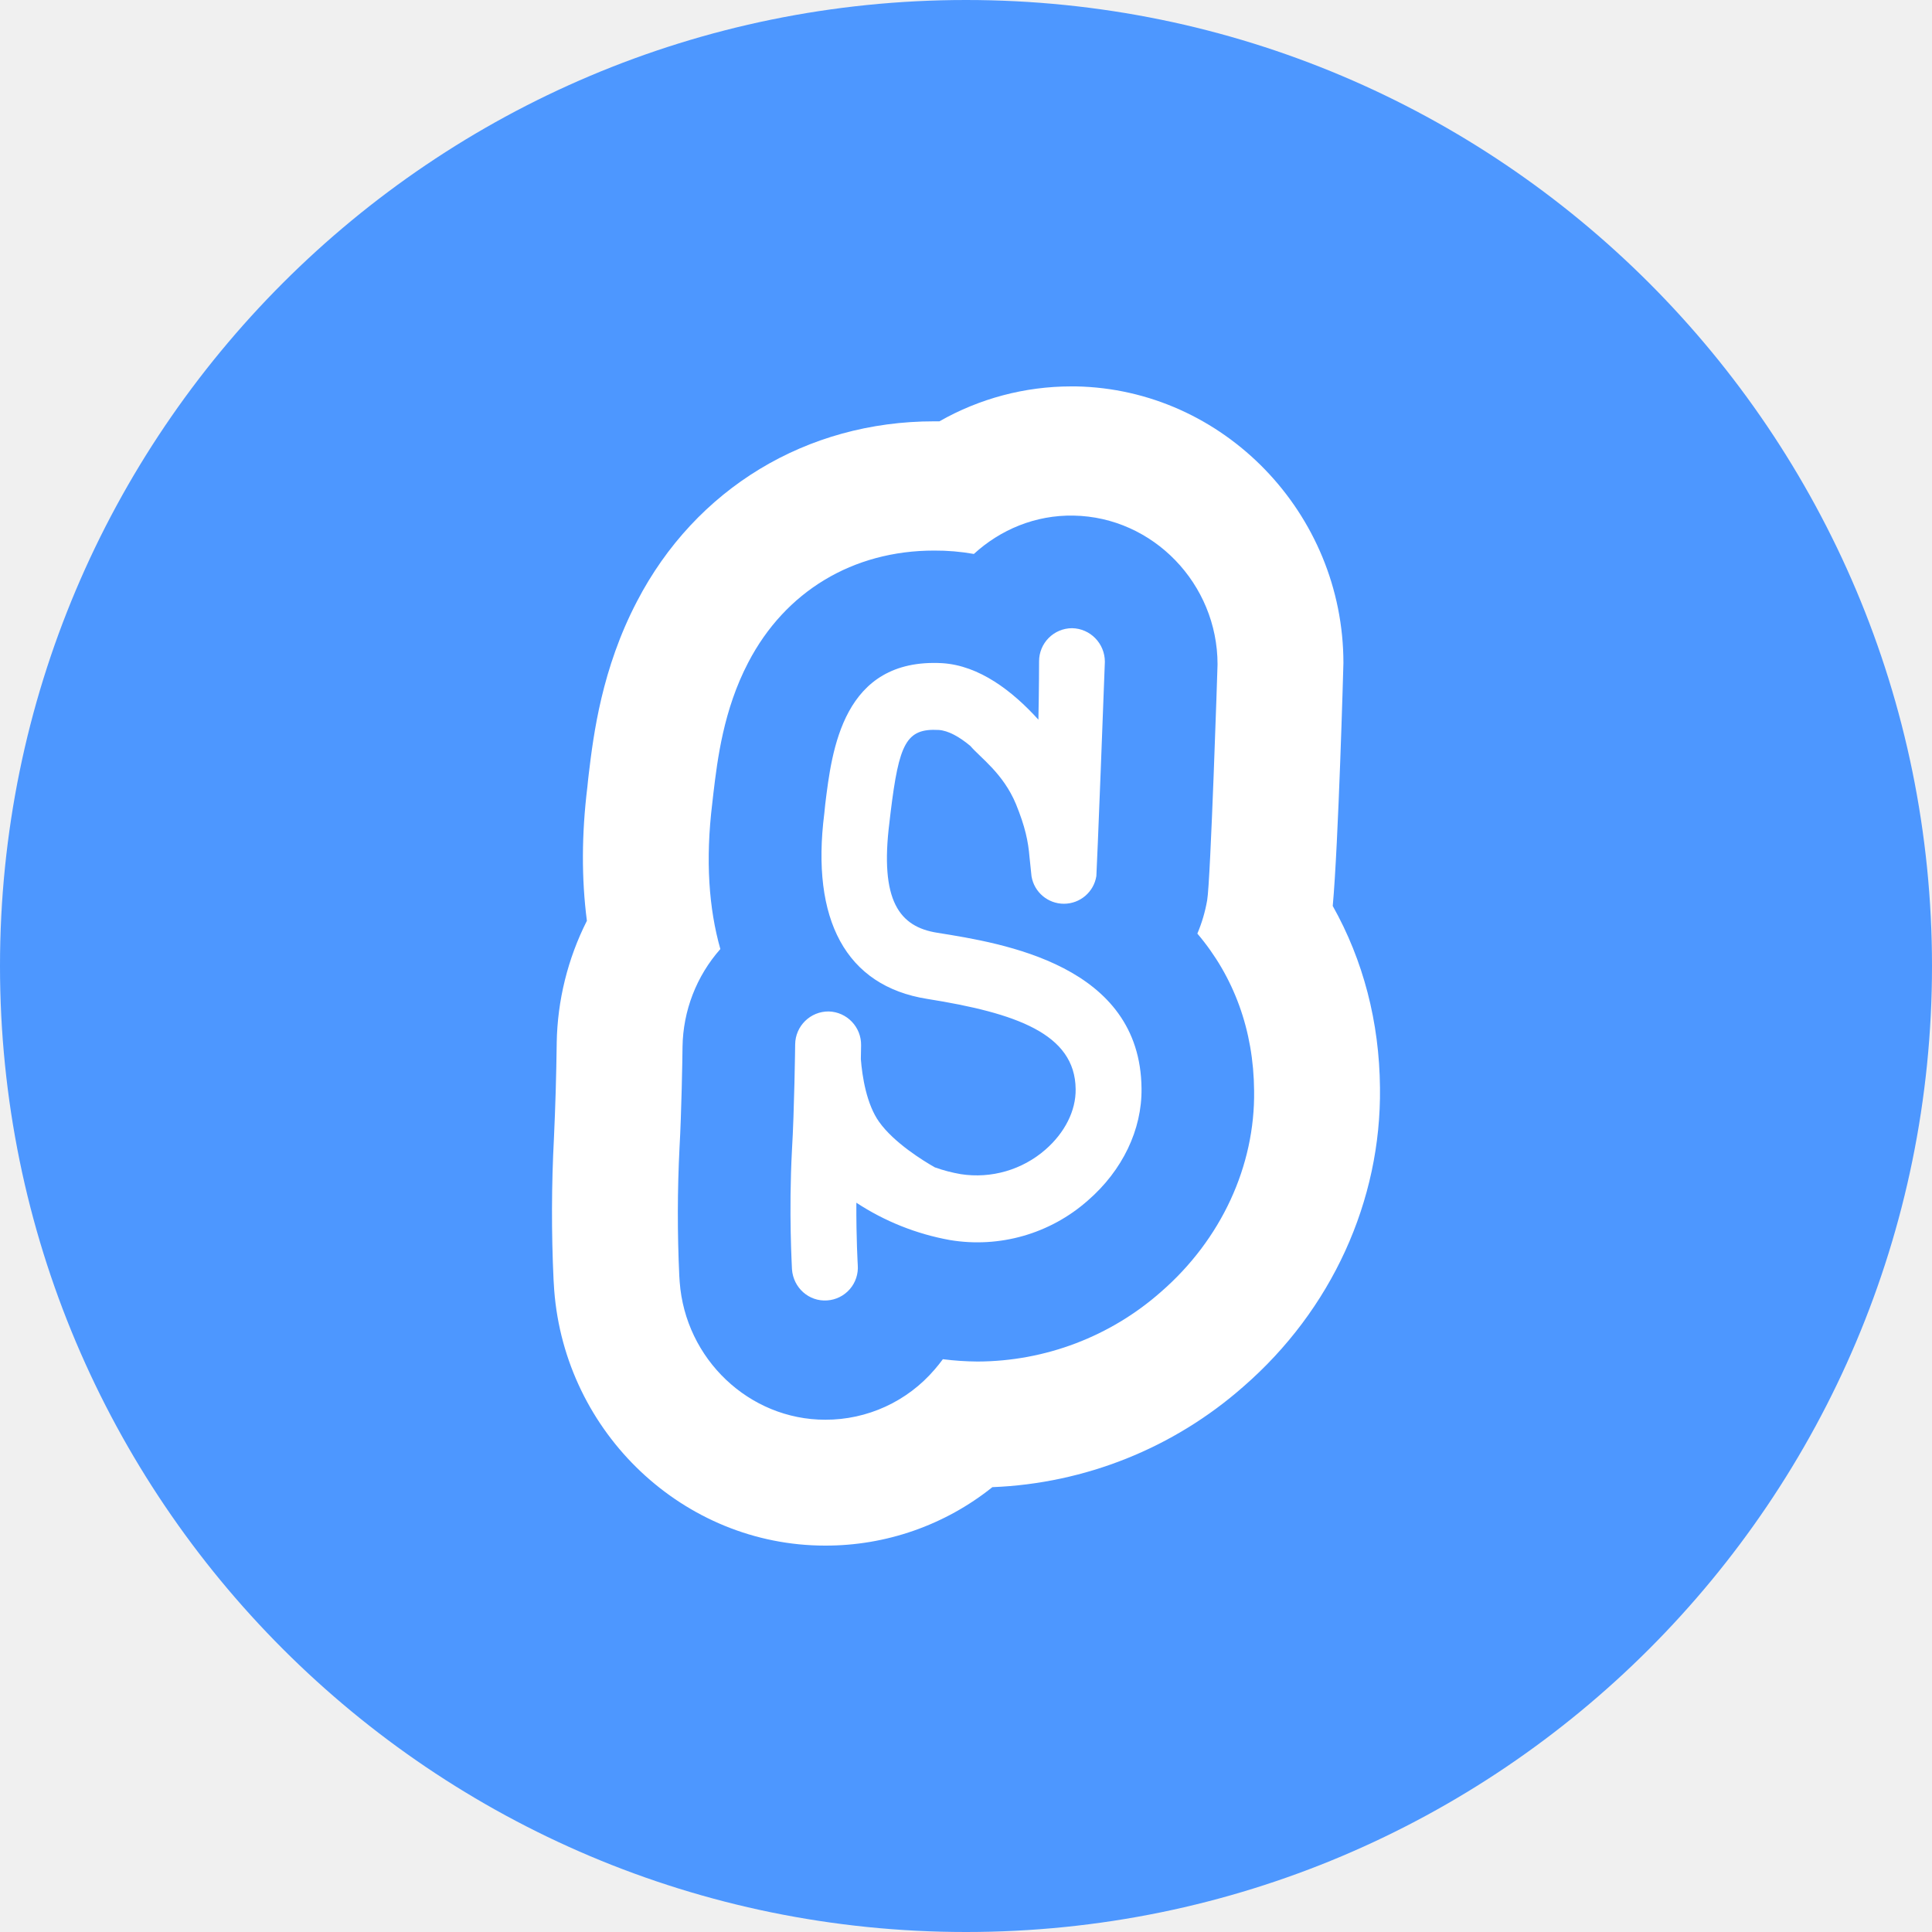
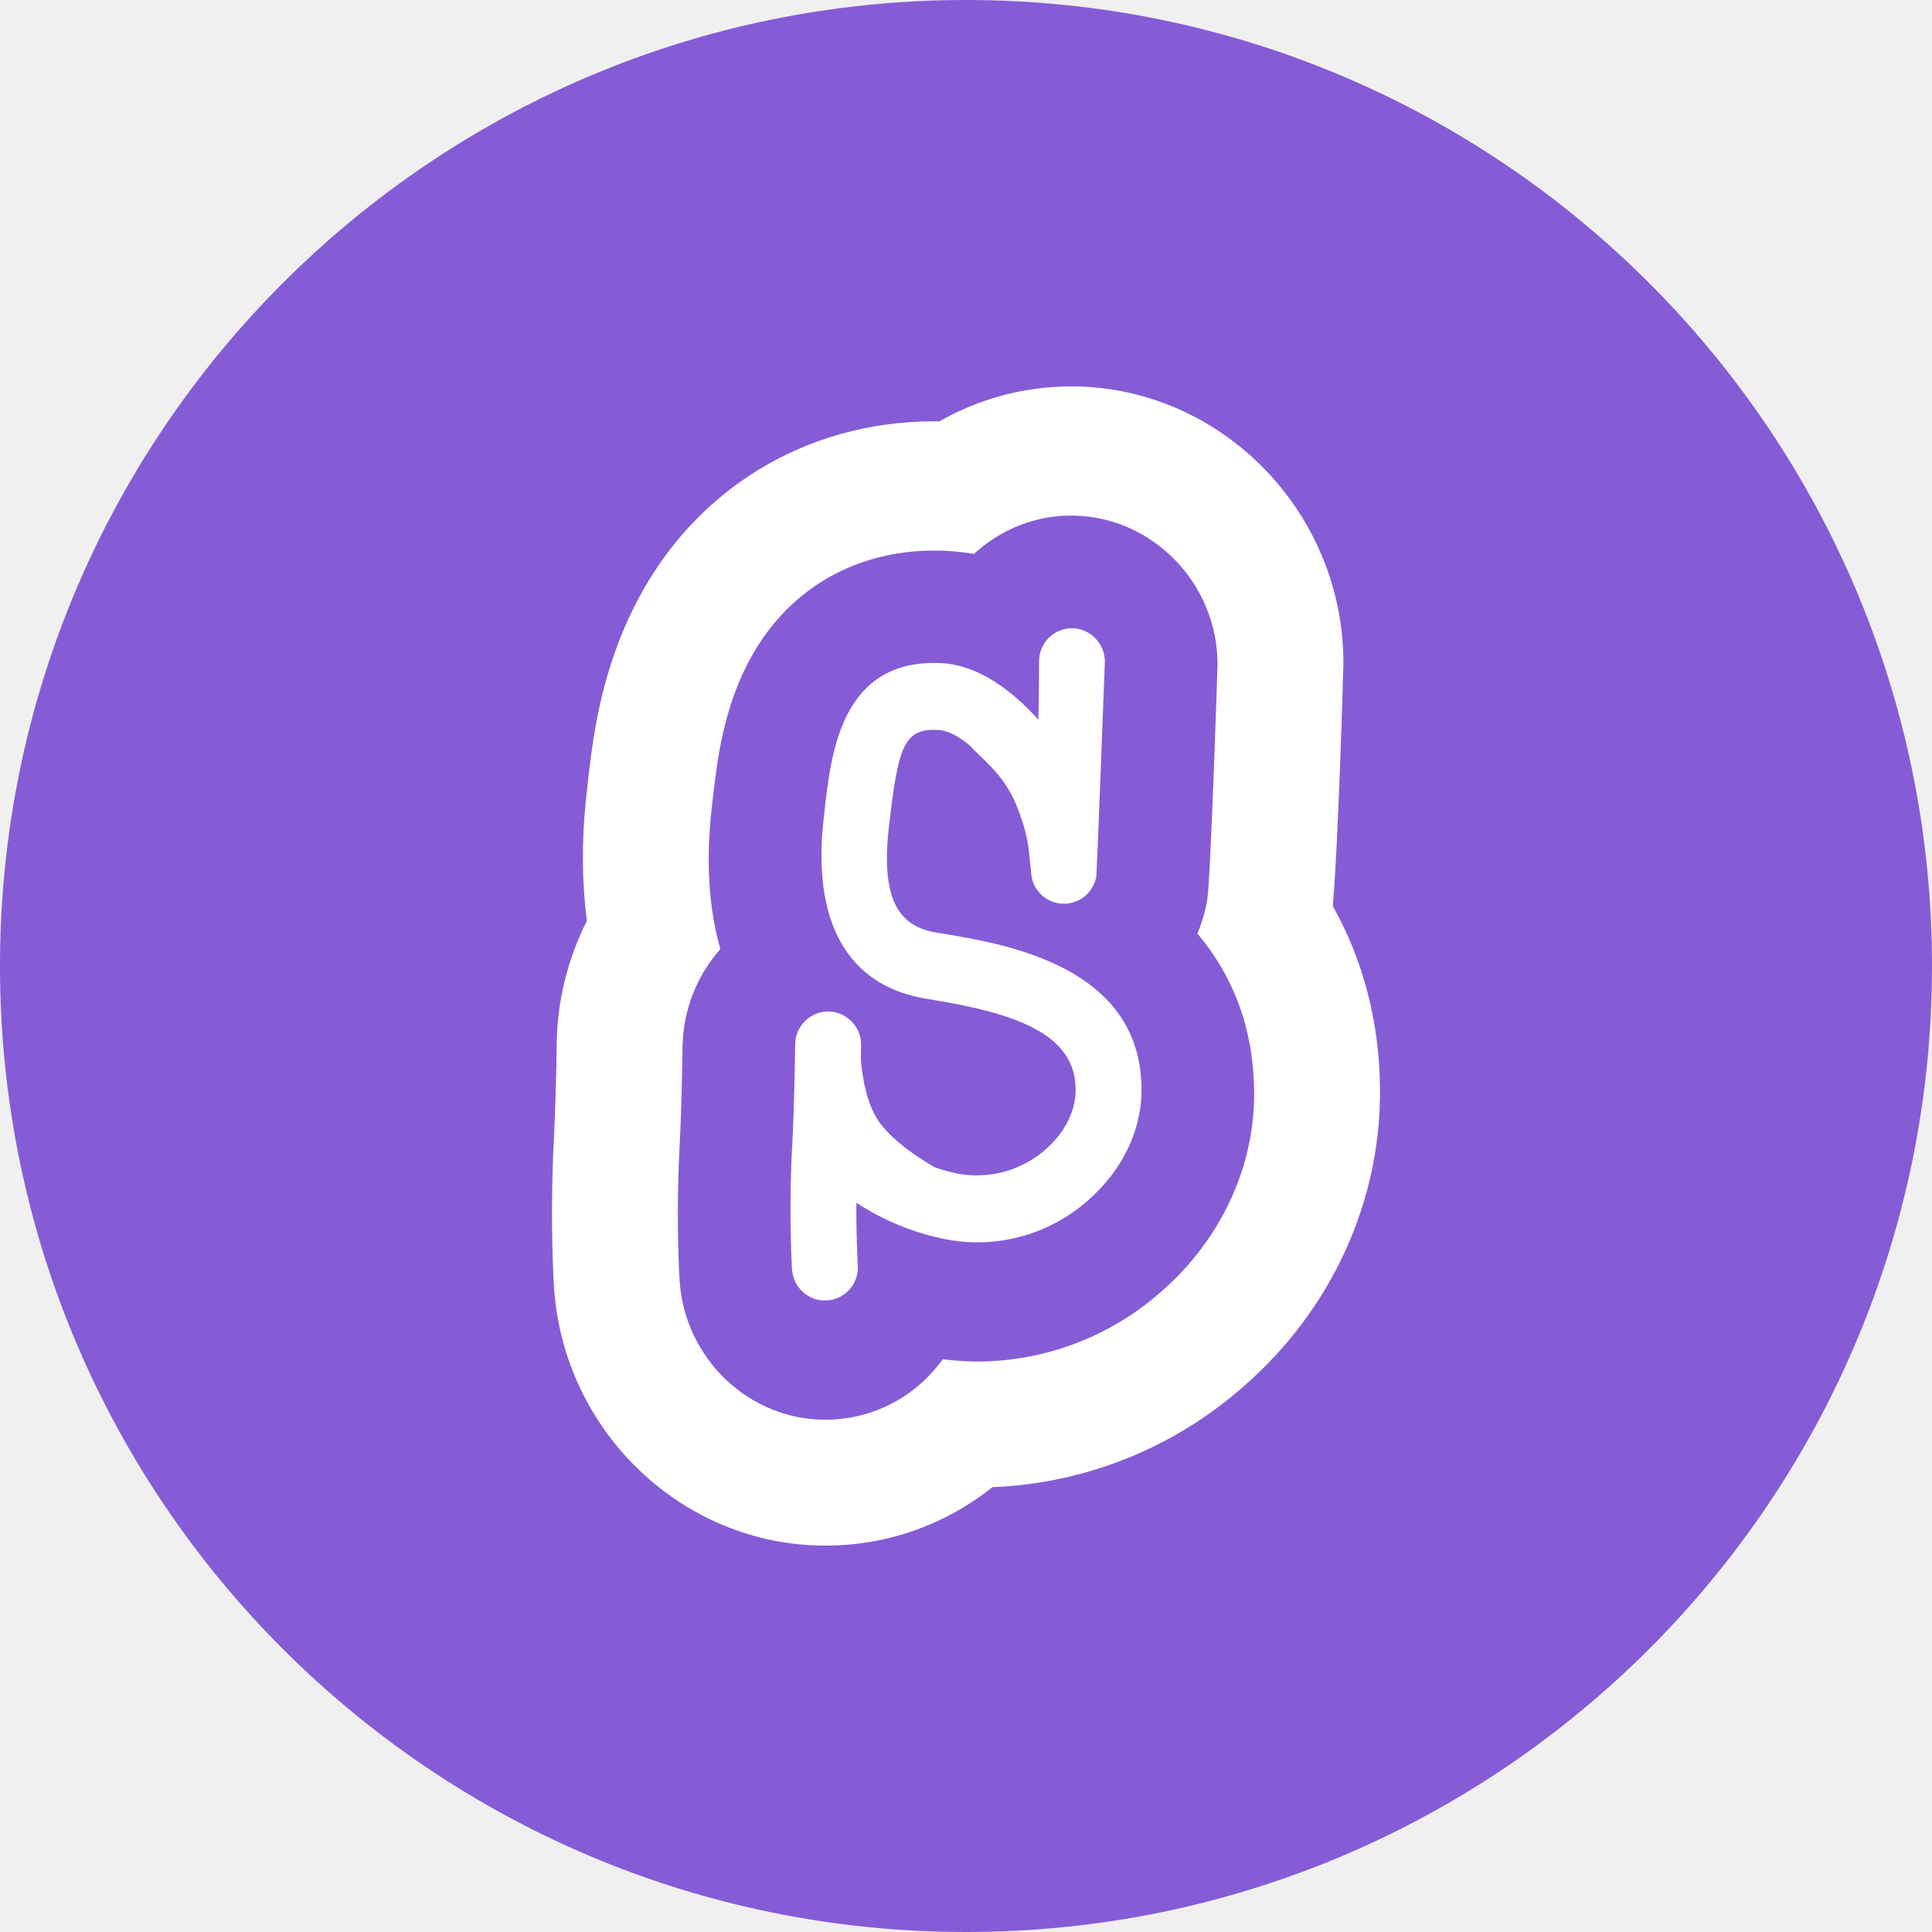
<svg xmlns="http://www.w3.org/2000/svg" role="img" viewBox="0 0 24 24">
-   <circle cx="12" cy="12" r="12" fill="#4D97FF" />
+   <circle cx="12" cy="12" r="12" fill="#855CD6" />
  <path d="M11.406 11.312c-.78-.123-1.198-.654-.99-2.295l.023-.198c.175-1.426.321-1.743.996-1.706.198.013.426.14.654.33.211.247.68.568.945 1.204.19.466.254.77.281 1.098l.042.402v-.002a.68.68 0 0 0 1.342-.007c.008-.044.176-4.365.176-4.436 0-.38-.302-.69-.68-.696a.685.685 0 0 0-.682.688c0 .009-.001.605-.014 1.206-.536-.592-1.223-1.123-1.994-1.17-2.058-.11-2.283 1.811-2.419 2.918l-.02.196c-.278 2.189.441 3.569 2.13 3.837 1.838.293 3.063.72 3.074 1.868.007.446-.224.903-.627 1.254a2.163 2.163 0 0 1-1.749.507 3.233 3.233 0 0 1-.539-.141c-.24-.136-.847-.51-1.154-.942-.26-.364-.35-.937-.378-1.3.004-.163.005-.27.005-.283a.69.69 0 0 0-.669-.703.689.689 0 0 0-.696.682c0 .013-.017 1.367-.066 2.183-.07 1.313 0 2.426 0 2.474.028.382.35.67.727.644a.681.681 0 0 0 .635-.733c0-.006-.033-.545-.029-1.29a5.21 5.21 0 0 0 1.938.773 3.451 3.451 0 0 0 2.856-.82c.713-.619 1.122-1.464 1.11-2.32-.024-2.555-2.865-3.004-4.228-3.222M14.174 0a5.51 5.51 0 0 0-2.724.723h-.112c-2.637 0-4.937 1.392-6.15 3.728-.728 1.393-.9 2.75-.999 3.579-.012.089-.018.17-.028.262-.12.974-.123 1.904-.01 2.772a5.824 5.824 0 0 0-.625 2.529v.016a58.919 58.919 0 0 1-.057 1.95 29.72 29.72 0 0 0-.008 2.94l.013.209C3.698 21.676 6.159 24 9.083 24a5.516 5.516 0 0 0 3.463-1.21 8.357 8.357 0 0 0 5.195-2.08c1.826-1.587 2.859-3.845 2.83-6.19-.013-1.362-.346-2.638-.978-3.763.117-1.273.221-4.996.221-5.03 0-3.103-2.484-5.67-5.539-5.727zm.056 2.675c1.642.03 2.978 1.412 2.978 3.081 0 .038-.145 4.497-.215 4.883a3.152 3.152 0 0 1-.203.69c.756.89 1.165 2 1.175 3.256.021 1.555-.681 3.076-1.926 4.16a5.763 5.763 0 0 1-3.8 1.444 5.986 5.986 0 0 1-.718-.048 3.386 3.386 0 0 1-.172.215 2.97 2.97 0 0 1-2.264 1.038c-1.573 0-2.897-1.255-3.013-2.856l-.008-.122a27.366 27.366 0 0 1 .005-2.662c.039-.679.06-1.831.062-2.08a3.124 3.124 0 0 1 .783-2.025c-.237-.835-.312-1.836-.167-3.02l.024-.212c.083-.695.208-1.72.72-2.7.765-1.473 2.168-2.318 3.848-2.318a4.568 4.568 0 0 1 .824.07c.546-.5 1.27-.81 2.067-.794Z" transform="translate(4.8, 4.8) scale(0.6)" fill="white" />
</svg>
